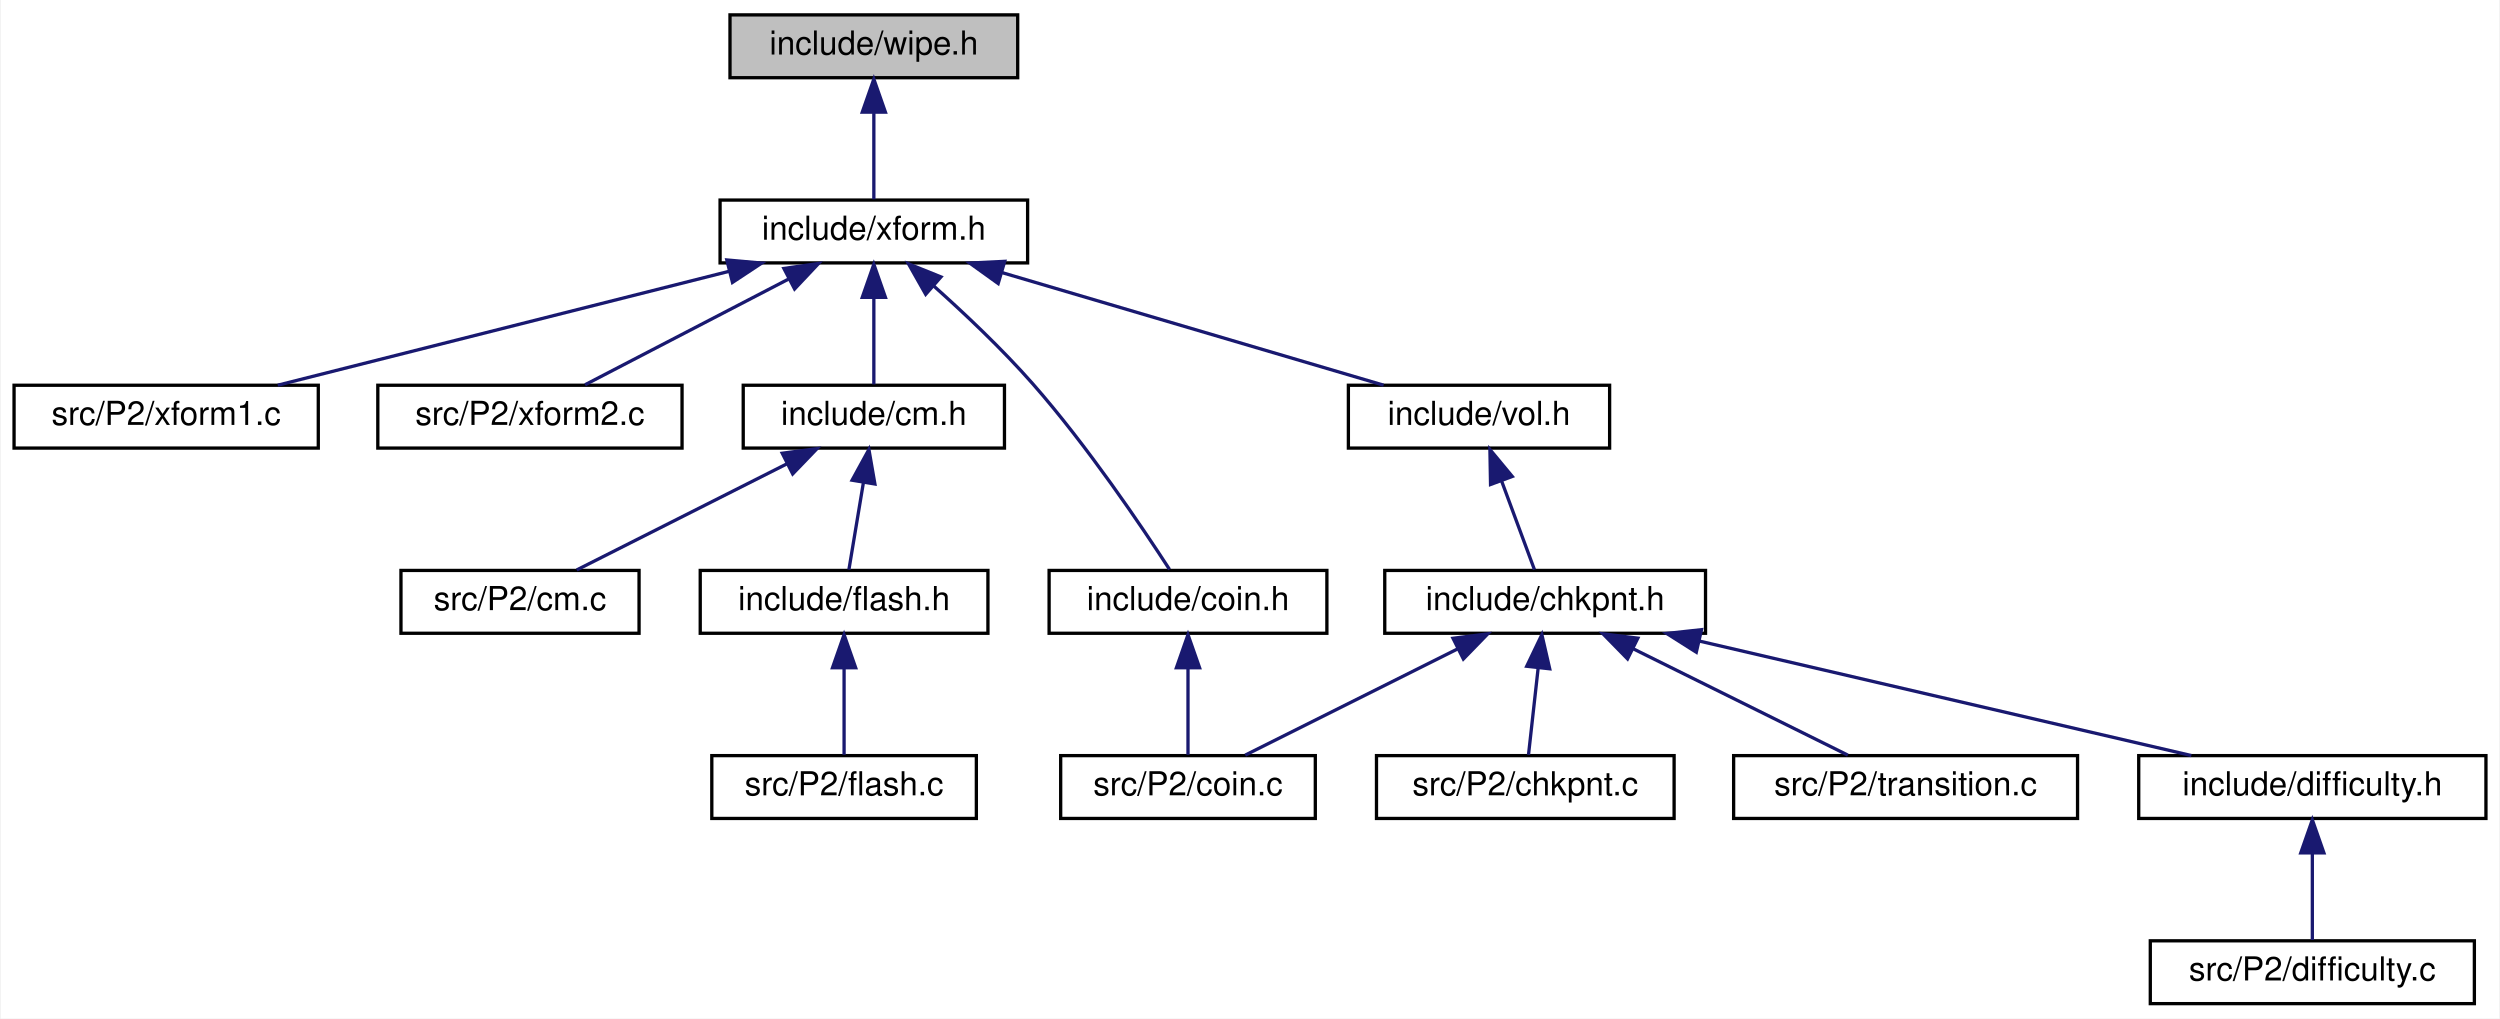
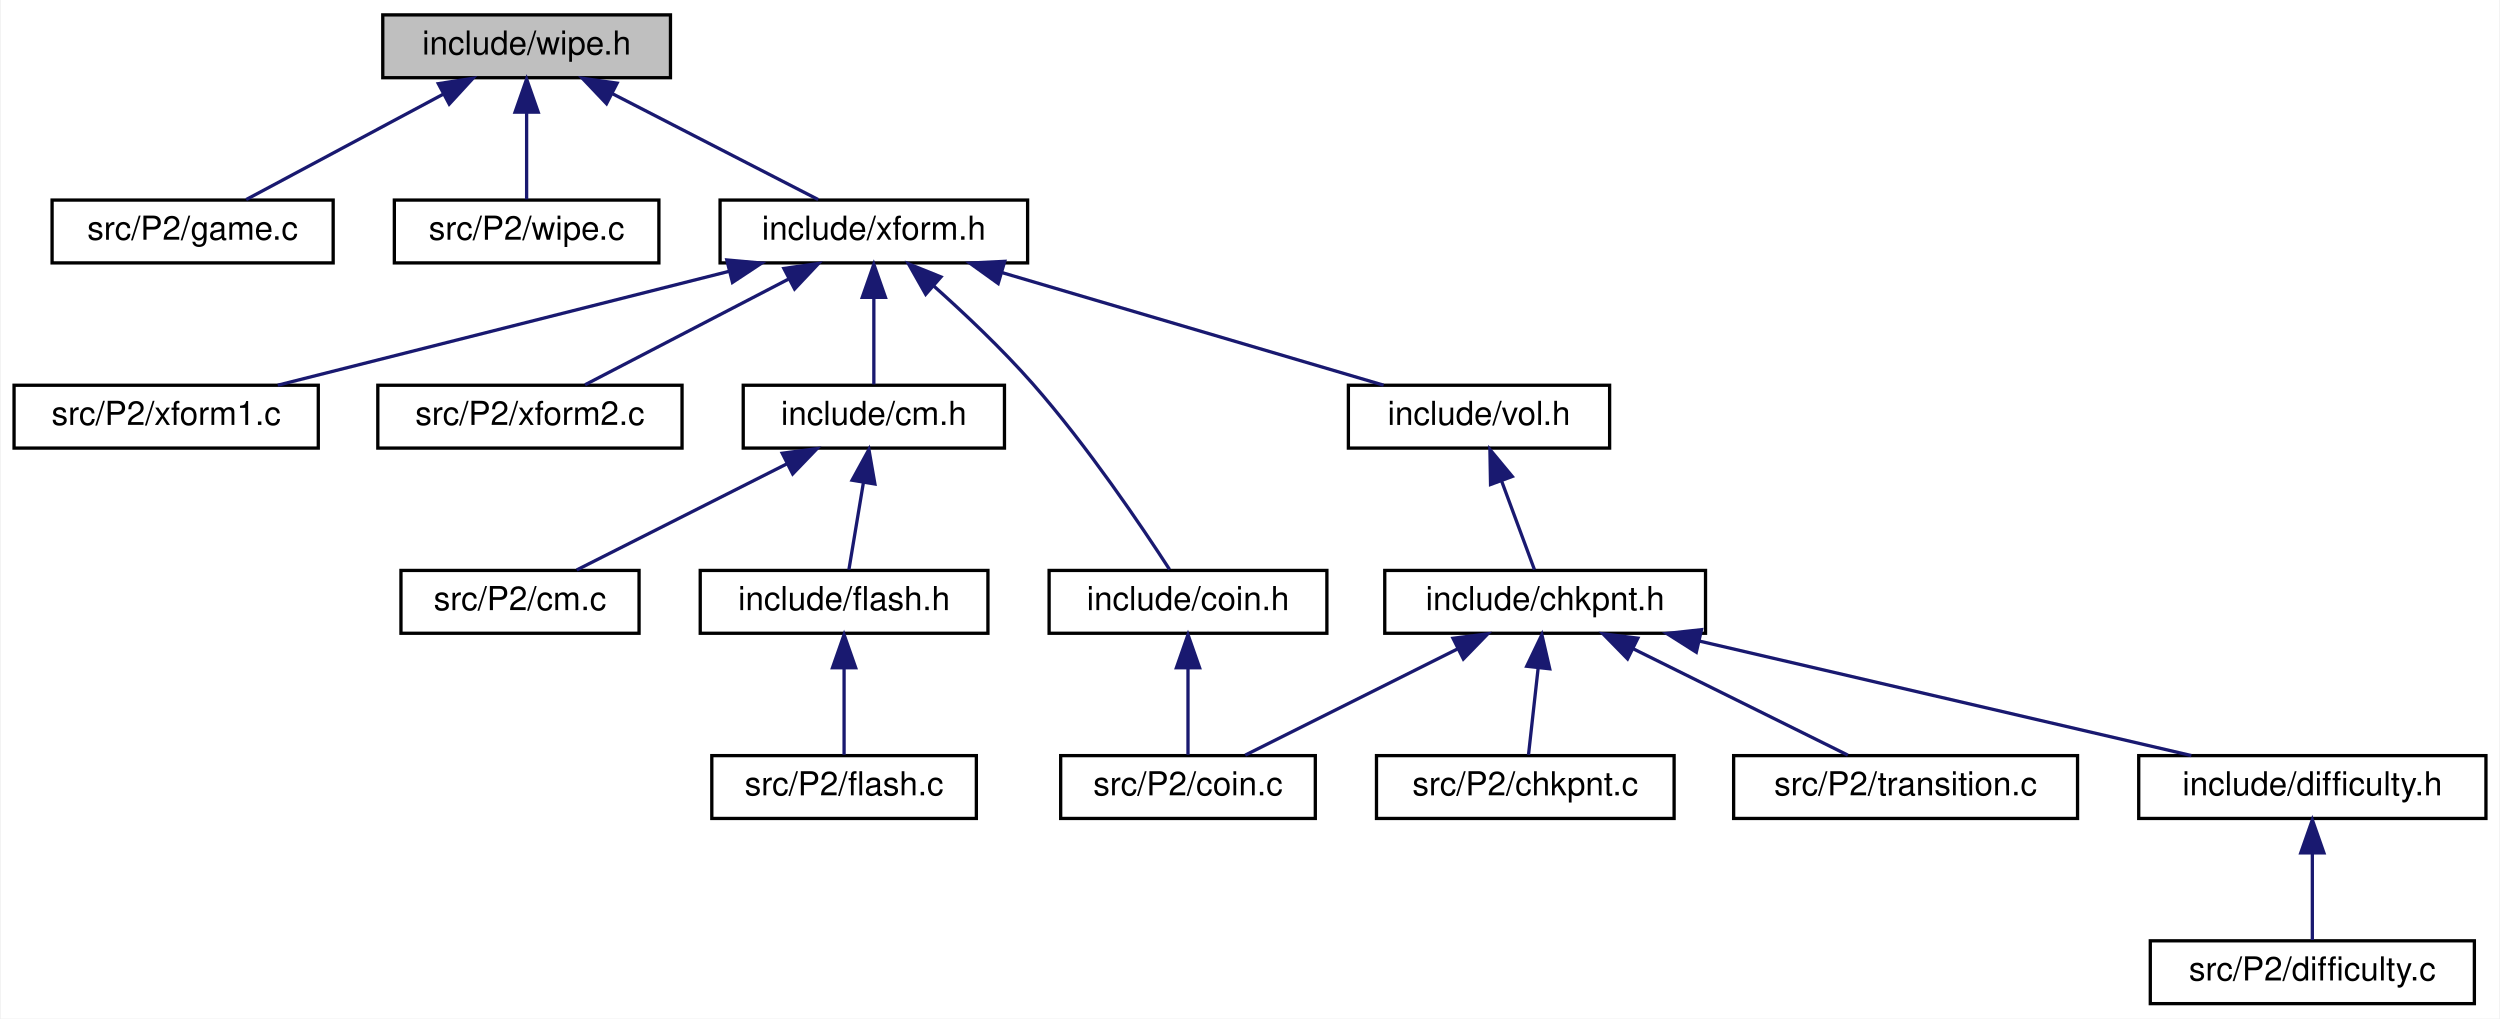
<svg xmlns="http://www.w3.org/2000/svg" xmlns:xlink="http://www.w3.org/1999/xlink" width="756pt" height="308pt" viewBox="0.00 0.00 755.50 308.00">
  <g id="graph0" class="graph" transform="scale(1 1) rotate(0) translate(4 304)">
    <polygon fill="white" stroke="transparent" points="-4,4 -4,-304 751.5,-304 751.5,4 -4,4" />
    <g id="node1" class="node">
      <g id="a_node1">
-         <a xlink:title=" ">
-           <polygon fill="#bfbfbf" stroke="black" points="216.5,-280.5 216.5,-299.5 303.5,-299.5 303.5,-280.5 216.5,-280.5" />
-           <text text-anchor="middle" x="260" y="-287.5" font-family="Helvetica,sans-Serif" font-size="10.00">include/wipe.h</text>
+         <a xlink:title="Screen wipes.">
+           <polygon fill="#bfbfbf" stroke="black" points="111.5,-280.5 111.5,-299.5 198.5,-299.5 198.5,-280.5 111.5,-280.5" />
+           <text text-anchor="middle" x="155" y="-287.5" font-family="Helvetica,sans-Serif" font-size="10.00">include/wipe.h</text>
        </a>
      </g>
    </g>
    <g id="node2" class="node">
      <g id="a_node2">
+         <a xlink:href="game_8c.html" target="_top" xlink:title=" ">
+           <polygon fill="white" stroke="black" points="11.5,-224.5 11.5,-243.5 96.5,-243.5 96.5,-224.5 11.5,-224.5" />
+           <text text-anchor="middle" x="54" y="-231.5" font-family="Helvetica,sans-Serif" font-size="10.00">src/P2/game.c</text>
+         </a>
+       </g>
+     </g>
+     <g id="edge1" class="edge">
+       <path fill="none" stroke="midnightblue" d="M129.92,-275.59C111.24,-265.61 86.3,-252.27 70.19,-243.65" />
+       <polygon fill="midnightblue" stroke="midnightblue" points="128.3,-278.7 138.77,-280.32 131.6,-272.52 128.3,-278.7" />
+     </g>
+     <g id="node3" class="node">
+       <g id="a_node3">
+         <a xlink:href="wipe_8c.html" target="_top" xlink:title=" ">
+           <polygon fill="white" stroke="black" points="115,-224.5 115,-243.5 195,-243.5 195,-224.5 115,-224.5" />
+           <text text-anchor="middle" x="155" y="-231.5" font-family="Helvetica,sans-Serif" font-size="10.00">src/P2/wipe.c</text>
+         </a>
+       </g>
+     </g>
+     <g id="edge2" class="edge">
+       <path fill="none" stroke="midnightblue" d="M155,-269.8C155,-260.91 155,-250.78 155,-243.75" />
+       <polygon fill="midnightblue" stroke="midnightblue" points="151.5,-270.08 155,-280.08 158.5,-270.08 151.5,-270.08" />
+     </g>
+     <g id="node4" class="node">
+       <g id="a_node4">
        <a xlink:href="xform_8h.html" target="_top" xlink:title="Transform.">
          <polygon fill="white" stroke="black" points="213.5,-224.5 213.5,-243.5 306.5,-243.5 306.5,-224.5 213.5,-224.5" />
          <text text-anchor="middle" x="260" y="-231.5" font-family="Helvetica,sans-Serif" font-size="10.00">include/xform.h</text>
        </a>
      </g>
    </g>
-     <g id="edge1" class="edge">
-       <path fill="none" stroke="midnightblue" d="M260,-269.8C260,-260.91 260,-250.78 260,-243.75" />
-       <polygon fill="midnightblue" stroke="midnightblue" points="256.5,-270.08 260,-280.08 263.5,-270.08 256.5,-270.08" />
-     </g>
-     <g id="node3" class="node">
-       <g id="a_node3">
+     <g id="edge3" class="edge">
+       <path fill="none" stroke="midnightblue" d="M180.81,-275.73C200.25,-265.73 226.35,-252.31 243.17,-243.65" />
+       <polygon fill="midnightblue" stroke="midnightblue" points="179.16,-272.64 171.87,-280.32 182.36,-278.86 179.16,-272.64" />
+     </g>
+     <g id="node5" class="node">
+       <g id="a_node5">
        <a xlink:href="xform1_8c.html" target="_top" xlink:title=" ">
          <polygon fill="white" stroke="black" points="0,-168.5 0,-187.5 92,-187.5 92,-168.5 0,-168.5" />
          <text text-anchor="middle" x="46" y="-175.5" font-family="Helvetica,sans-Serif" font-size="10.00">src/P2/xform1.c</text>
        </a>
      </g>
    </g>
-     <g id="edge2" class="edge">
+     <g id="edge4" class="edge">
      <path fill="none" stroke="midnightblue" d="M216.24,-221.96C175.83,-211.76 116.63,-196.82 79.75,-187.52" />
      <polygon fill="midnightblue" stroke="midnightblue" points="215.54,-225.39 226.09,-224.44 217.25,-218.6 215.54,-225.39" />
    </g>
-     <g id="node4" class="node">
-       <g id="a_node4">
+     <g id="node6" class="node">
+       <g id="a_node6">
        <a xlink:href="xform2_8c.html" target="_top" xlink:title=" ">
          <polygon fill="white" stroke="black" points="110,-168.5 110,-187.5 202,-187.5 202,-168.5 110,-168.5" />
          <text text-anchor="middle" x="156" y="-175.5" font-family="Helvetica,sans-Serif" font-size="10.00">src/P2/xform2.c</text>
        </a>
      </g>
    </g>
-     <g id="edge3" class="edge">
+     <g id="edge5" class="edge">
      <path fill="none" stroke="midnightblue" d="M234.17,-219.59C214.94,-209.61 189.26,-196.27 172.67,-187.65" />
      <polygon fill="midnightblue" stroke="midnightblue" points="232.8,-222.82 243.29,-224.32 236.03,-216.61 232.8,-222.82" />
    </g>
-     <g id="node5" class="node">
-       <g id="a_node5">
+     <g id="node7" class="node">
+       <g id="a_node7">
        <a xlink:href="cm_8h.html" target="_top" xlink:title="Game camera.">
          <polygon fill="white" stroke="black" points="220.5,-168.5 220.5,-187.5 299.5,-187.5 299.5,-168.5 220.5,-168.5" />
          <text text-anchor="middle" x="260" y="-175.5" font-family="Helvetica,sans-Serif" font-size="10.00">include/cm.h</text>
        </a>
      </g>
    </g>
-     <g id="edge4" class="edge">
+     <g id="edge6" class="edge">
      <path fill="none" stroke="midnightblue" d="M260,-213.8C260,-204.91 260,-194.78 260,-187.75" />
      <polygon fill="midnightblue" stroke="midnightblue" points="256.5,-214.08 260,-224.08 263.5,-214.08 256.5,-214.08" />
    </g>
-     <g id="node9" class="node">
-       <g id="a_node9">
+     <g id="node11" class="node">
+       <g id="a_node11">
        <a xlink:href="coin_8h.html" target="_top" xlink:title="Coins, keys, and other collectibles.">
          <polygon fill="white" stroke="black" points="313,-112.5 313,-131.5 397,-131.5 397,-112.5 313,-112.5" />
          <text text-anchor="middle" x="355" y="-119.5" font-family="Helvetica,sans-Serif" font-size="10.00">include/coin.h</text>
        </a>
      </g>
    </g>
-     <g id="edge8" class="edge">
+     <g id="edge10" class="edge">
      <path fill="none" stroke="midnightblue" d="M278.07,-217.56C287.42,-209.21 298.78,-198.48 308,-188 324.56,-169.19 341.07,-144.69 349.41,-131.81" />
      <polygon fill="midnightblue" stroke="midnightblue" points="275.68,-215 270.47,-224.22 280.3,-220.26 275.68,-215" />
    </g>
-     <g id="node11" class="node">
-       <g id="a_node11">
+     <g id="node13" class="node">
+       <g id="a_node13">
        <a xlink:href="vol_8h.html" target="_top" xlink:title="Volume object.">
          <polygon fill="white" stroke="black" points="403.5,-168.5 403.5,-187.5 482.5,-187.5 482.5,-168.5 403.5,-168.5" />
          <text text-anchor="middle" x="443" y="-175.5" font-family="Helvetica,sans-Serif" font-size="10.00">include/vol.h</text>
        </a>
      </g>
    </g>
-     <g id="edge10" class="edge">
+     <g id="edge12" class="edge">
      <path fill="none" stroke="midnightblue" d="M298.74,-221.57C333.26,-211.38 383.01,-196.7 414.14,-187.52" />
      <polygon fill="midnightblue" stroke="midnightblue" points="297.6,-218.26 289,-224.44 299.58,-224.97 297.6,-218.26" />
    </g>
-     <g id="node6" class="node">
-       <g id="a_node6">
+     <g id="node8" class="node">
+       <g id="a_node8">
        <a xlink:href="cm_8c.html" target="_top" xlink:title=" ">
          <polygon fill="white" stroke="black" points="117,-112.5 117,-131.5 189,-131.5 189,-112.5 117,-112.5" />
          <text text-anchor="middle" x="153" y="-119.5" font-family="Helvetica,sans-Serif" font-size="10.00">src/P2/cm.c</text>
        </a>
      </g>
    </g>
-     <g id="edge5" class="edge">
+     <g id="edge7" class="edge">
      <path fill="none" stroke="midnightblue" d="M233.7,-163.73C213.89,-153.73 187.29,-140.31 170.15,-131.65" />
      <polygon fill="midnightblue" stroke="midnightblue" points="232.3,-166.94 242.81,-168.32 235.46,-160.69 232.3,-166.94" />
    </g>
-     <g id="node7" class="node">
-       <g id="a_node7">
+     <g id="node9" class="node">
+       <g id="a_node9">
        <a xlink:href="flash_8h.html" target="_top" xlink:title="Flash (might be flash animation, or literal screen flashes).">
          <polygon fill="white" stroke="black" points="207.5,-112.5 207.5,-131.5 294.5,-131.5 294.5,-112.5 207.5,-112.5" />
          <text text-anchor="middle" x="251" y="-119.5" font-family="Helvetica,sans-Serif" font-size="10.00">include/flash.h</text>
        </a>
      </g>
    </g>
-     <g id="edge6" class="edge">
+     <g id="edge8" class="edge">
      <path fill="none" stroke="midnightblue" d="M256.85,-158.1C255.36,-149.14 253.64,-138.86 252.46,-131.75" />
      <polygon fill="midnightblue" stroke="midnightblue" points="253.42,-158.79 258.51,-168.08 260.32,-157.64 253.42,-158.79" />
    </g>
-     <g id="node8" class="node">
-       <g id="a_node8">
+     <g id="node10" class="node">
+       <g id="a_node10">
        <a xlink:href="flash_8c.html" target="_top" xlink:title=" ">
          <polygon fill="white" stroke="black" points="211,-56.5 211,-75.5 291,-75.5 291,-56.5 211,-56.5" />
          <text text-anchor="middle" x="251" y="-63.5" font-family="Helvetica,sans-Serif" font-size="10.00">src/P2/flash.c</text>
        </a>
      </g>
    </g>
-     <g id="edge7" class="edge">
+     <g id="edge9" class="edge">
      <path fill="none" stroke="midnightblue" d="M251,-101.8C251,-92.91 251,-82.78 251,-75.75" />
      <polygon fill="midnightblue" stroke="midnightblue" points="247.5,-102.08 251,-112.08 254.5,-102.08 247.5,-102.08" />
    </g>
-     <g id="node10" class="node">
-       <g id="a_node10">
+     <g id="node12" class="node">
+       <g id="a_node12">
        <a xlink:href="coin_8c.html" target="_top" xlink:title=" ">
          <polygon fill="white" stroke="black" points="316.5,-56.5 316.5,-75.5 393.5,-75.5 393.5,-56.5 316.5,-56.5" />
          <text text-anchor="middle" x="355" y="-63.5" font-family="Helvetica,sans-Serif" font-size="10.00">src/P2/coin.c</text>
        </a>
      </g>
    </g>
-     <g id="edge9" class="edge">
+     <g id="edge11" class="edge">
      <path fill="none" stroke="midnightblue" d="M355,-101.8C355,-92.91 355,-82.78 355,-75.75" />
      <polygon fill="midnightblue" stroke="midnightblue" points="351.5,-102.08 355,-112.08 358.5,-102.08 351.5,-102.08" />
    </g>
-     <g id="node12" class="node">
-       <g id="a_node12">
+     <g id="node14" class="node">
+       <g id="a_node14">
        <a xlink:href="chkpnt_8h.html" target="_top" xlink:title="Checkpoint system.">
          <polygon fill="white" stroke="black" points="414.5,-112.5 414.5,-131.5 511.5,-131.5 511.5,-112.5 414.5,-112.5" />
          <text text-anchor="middle" x="463" y="-119.5" font-family="Helvetica,sans-Serif" font-size="10.00">include/chkpnt.h</text>
        </a>
      </g>
    </g>
-     <g id="edge11" class="edge">
+     <g id="edge13" class="edge">
      <path fill="none" stroke="midnightblue" d="M449.78,-158.69C453.15,-149.59 457.07,-139.01 459.76,-131.75" />
      <polygon fill="midnightblue" stroke="midnightblue" points="446.49,-157.49 446.3,-168.08 453.06,-159.92 446.49,-157.49" />
    </g>
-     <g id="edge13" class="edge">
+     <g id="edge15" class="edge">
      <path fill="none" stroke="midnightblue" d="M436.45,-107.73C416.45,-97.73 389.61,-84.31 372.31,-75.65" />
      <polygon fill="midnightblue" stroke="midnightblue" points="435.14,-110.98 445.65,-112.32 438.27,-104.72 435.14,-110.98" />
    </g>
-     <g id="node13" class="node">
-       <g id="a_node13">
+     <g id="node15" class="node">
+       <g id="a_node15">
        <a xlink:href="chkpnt_8c.html" target="_top" xlink:title=" ">
          <polygon fill="white" stroke="black" points="412,-56.5 412,-75.5 502,-75.5 502,-56.5 412,-56.5" />
          <text text-anchor="middle" x="457" y="-63.5" font-family="Helvetica,sans-Serif" font-size="10.00">src/P2/chkpnt.c</text>
        </a>
      </g>
    </g>
-     <g id="edge12" class="edge">
+     <g id="edge14" class="edge">
      <path fill="none" stroke="midnightblue" d="M460.9,-102.1C459.9,-93.14 458.76,-82.86 457.97,-75.75" />
      <polygon fill="midnightblue" stroke="midnightblue" points="457.43,-102.53 462.01,-112.08 464.38,-101.76 457.43,-102.53" />
    </g>
-     <g id="node14" class="node">
-       <g id="a_node14">
+     <g id="node16" class="node">
+       <g id="a_node16">
        <a xlink:href="transition_8c.html" target="_top" xlink:title=" ">
          <polygon fill="white" stroke="black" points="520,-56.5 520,-75.5 624,-75.5 624,-56.5 520,-56.5" />
          <text text-anchor="middle" x="572" y="-63.5" font-family="Helvetica,sans-Serif" font-size="10.00">src/P2/transition.c</text>
        </a>
      </g>
    </g>
-     <g id="edge14" class="edge">
+     <g id="edge16" class="edge">
      <path fill="none" stroke="midnightblue" d="M489.52,-107.86C509.73,-97.85 536.99,-84.35 554.53,-75.65" />
      <polygon fill="midnightblue" stroke="midnightblue" points="487.92,-104.75 480.51,-112.32 491.03,-111.02 487.92,-104.75" />
    </g>
-     <g id="node15" class="node">
-       <g id="a_node15">
+     <g id="node17" class="node">
+       <g id="a_node17">
        <a xlink:href="difficulty_8h.html" target="_top" xlink:title="Dynamic difficulty system.">
          <polygon fill="white" stroke="black" points="642.5,-56.5 642.5,-75.5 747.5,-75.5 747.5,-56.5 642.5,-56.5" />
          <text text-anchor="middle" x="695" y="-63.5" font-family="Helvetica,sans-Serif" font-size="10.00">include/difficulty.h</text>
        </a>
      </g>
    </g>
-     <g id="edge15" class="edge">
+     <g id="edge17" class="edge">
      <path fill="none" stroke="midnightblue" d="M509.6,-110.15C553.44,-99.95 618.18,-84.88 658.41,-75.52" />
      <polygon fill="midnightblue" stroke="midnightblue" points="508.71,-106.77 499.76,-112.44 510.29,-113.59 508.71,-106.77" />
    </g>
-     <g id="node16" class="node">
-       <g id="a_node16">
+     <g id="node18" class="node">
+       <g id="a_node18">
        <a xlink:href="difficulty_8c.html" target="_top" xlink:title=" ">
          <polygon fill="white" stroke="black" points="646,-0.5 646,-19.5 744,-19.5 744,-0.5 646,-0.5" />
          <text text-anchor="middle" x="695" y="-7.5" font-family="Helvetica,sans-Serif" font-size="10.00">src/P2/difficulty.c</text>
        </a>
      </g>
    </g>
-     <g id="edge16" class="edge">
+     <g id="edge18" class="edge">
      <path fill="none" stroke="midnightblue" d="M695,-45.8C695,-36.91 695,-26.78 695,-19.75" />
      <polygon fill="midnightblue" stroke="midnightblue" points="691.5,-46.08 695,-56.08 698.5,-46.08 691.5,-46.08" />
    </g>
  </g>
</svg>
